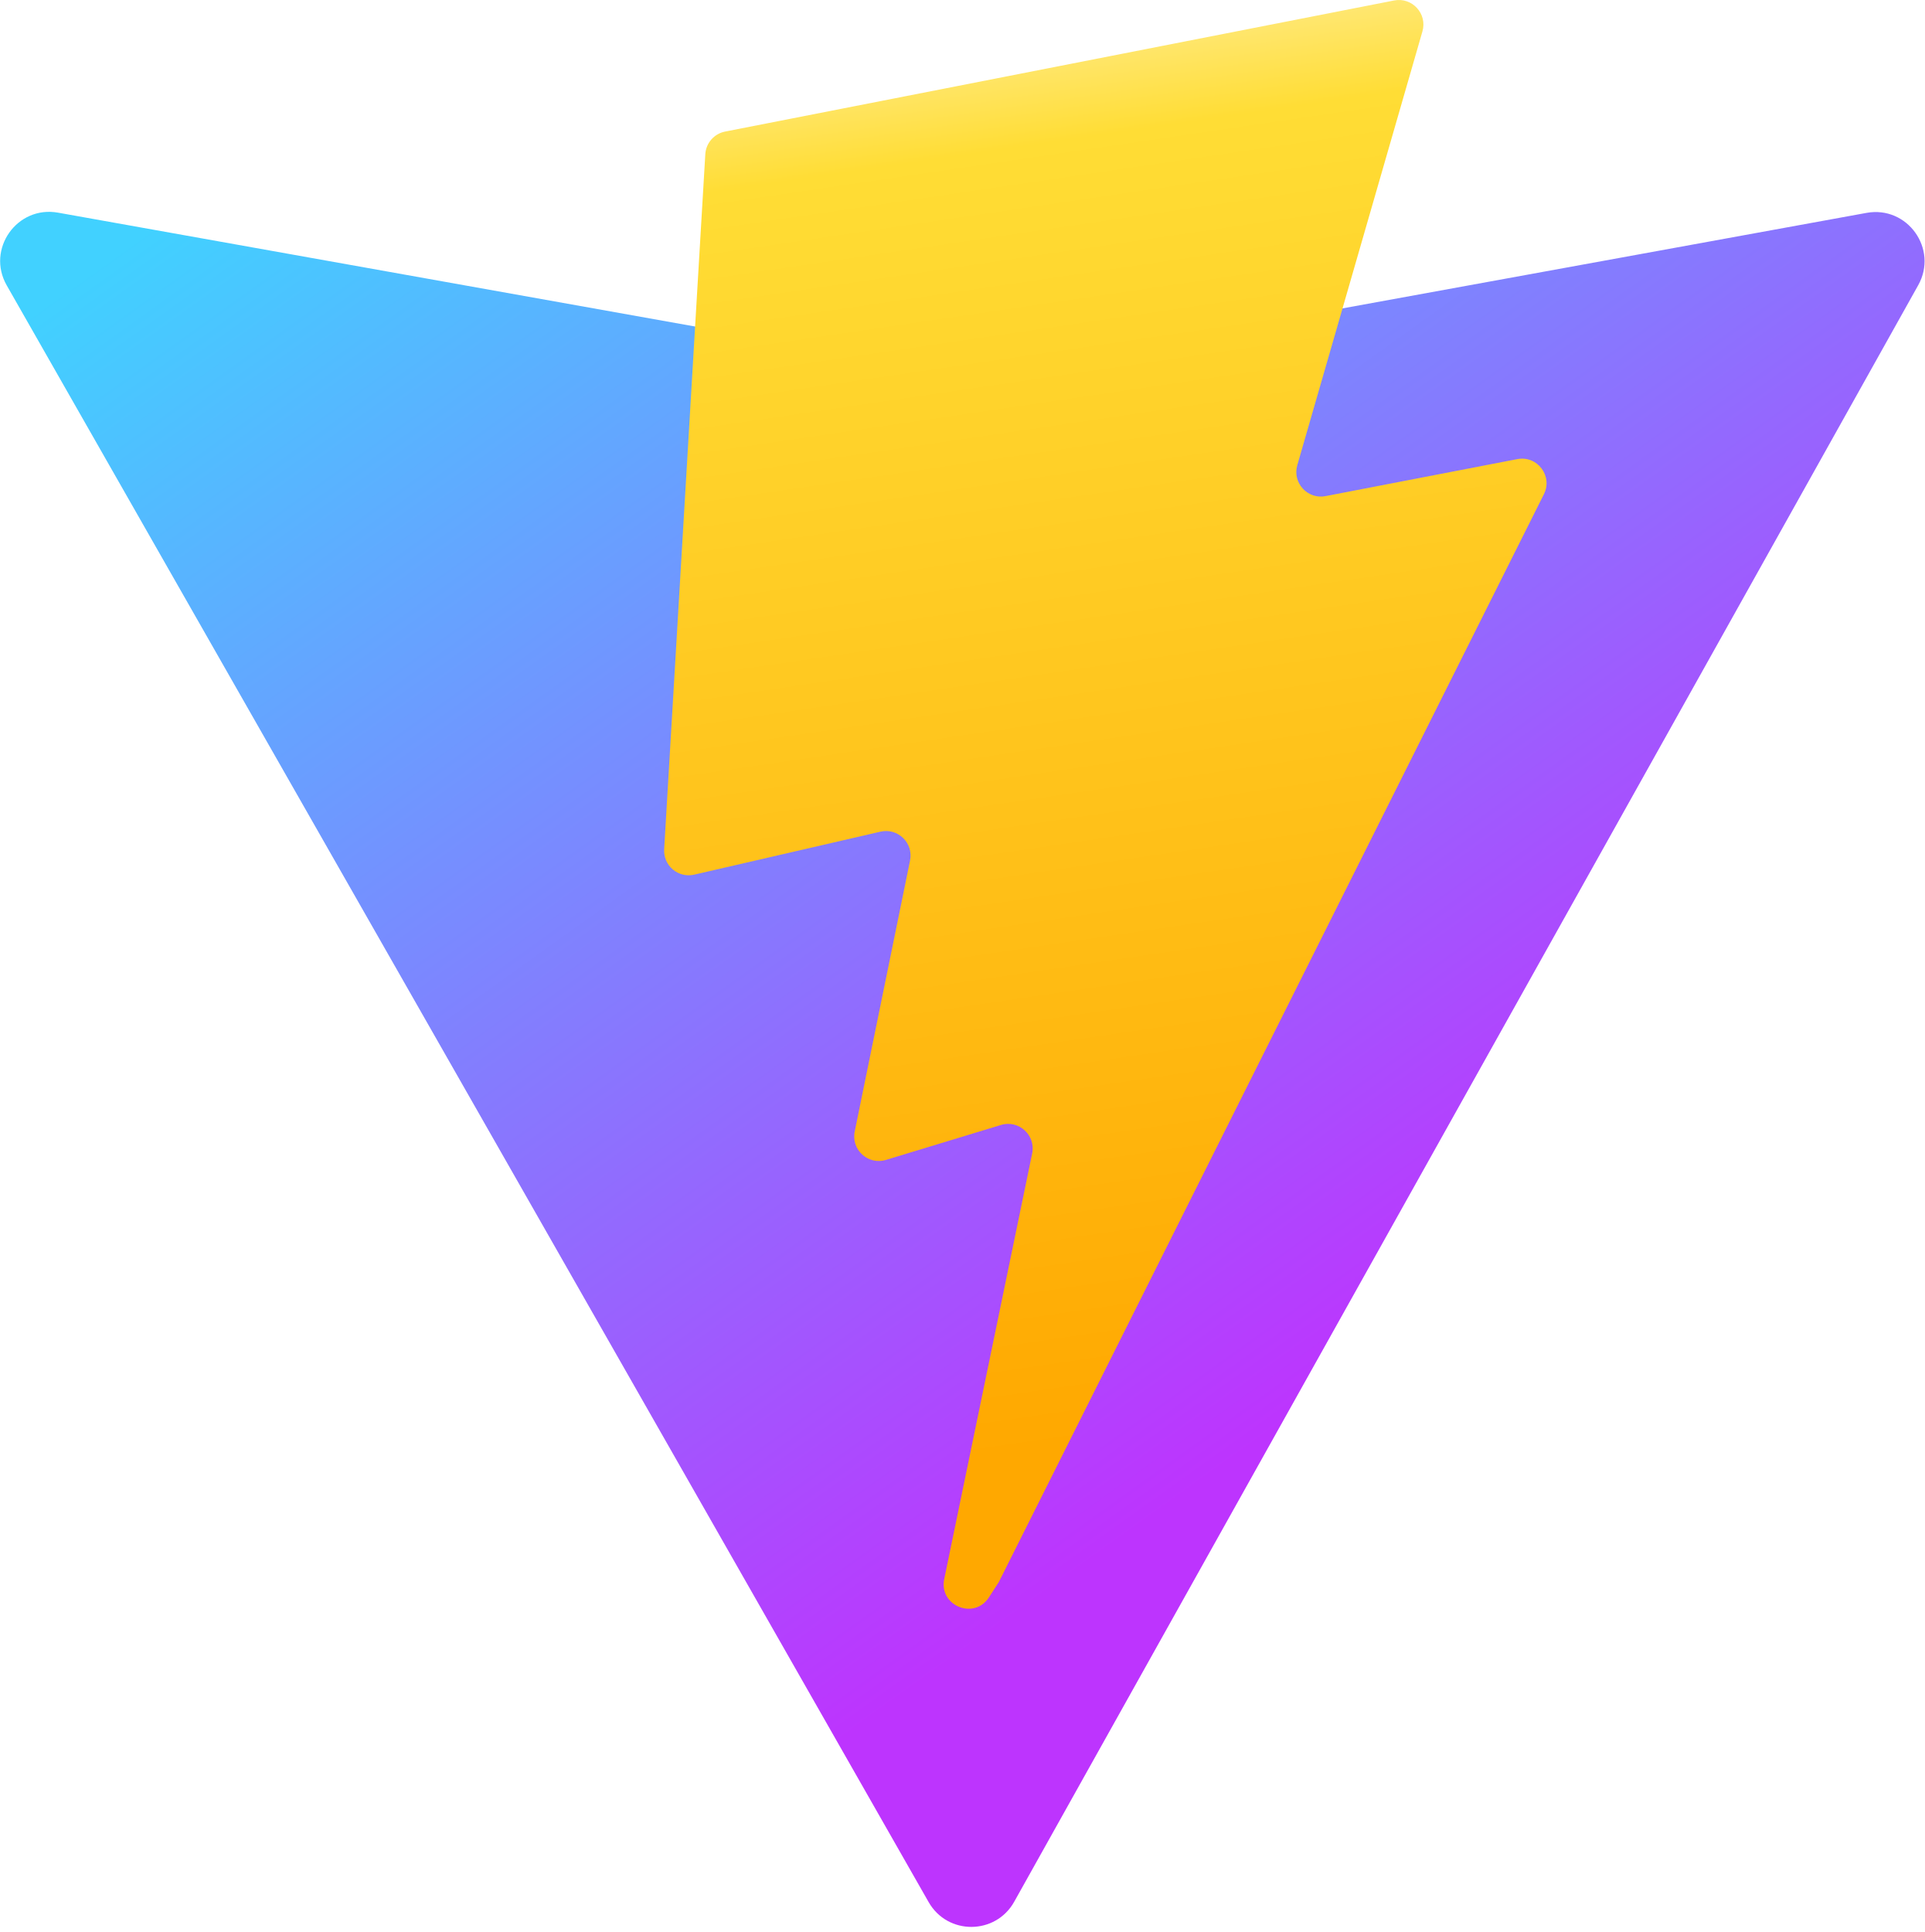
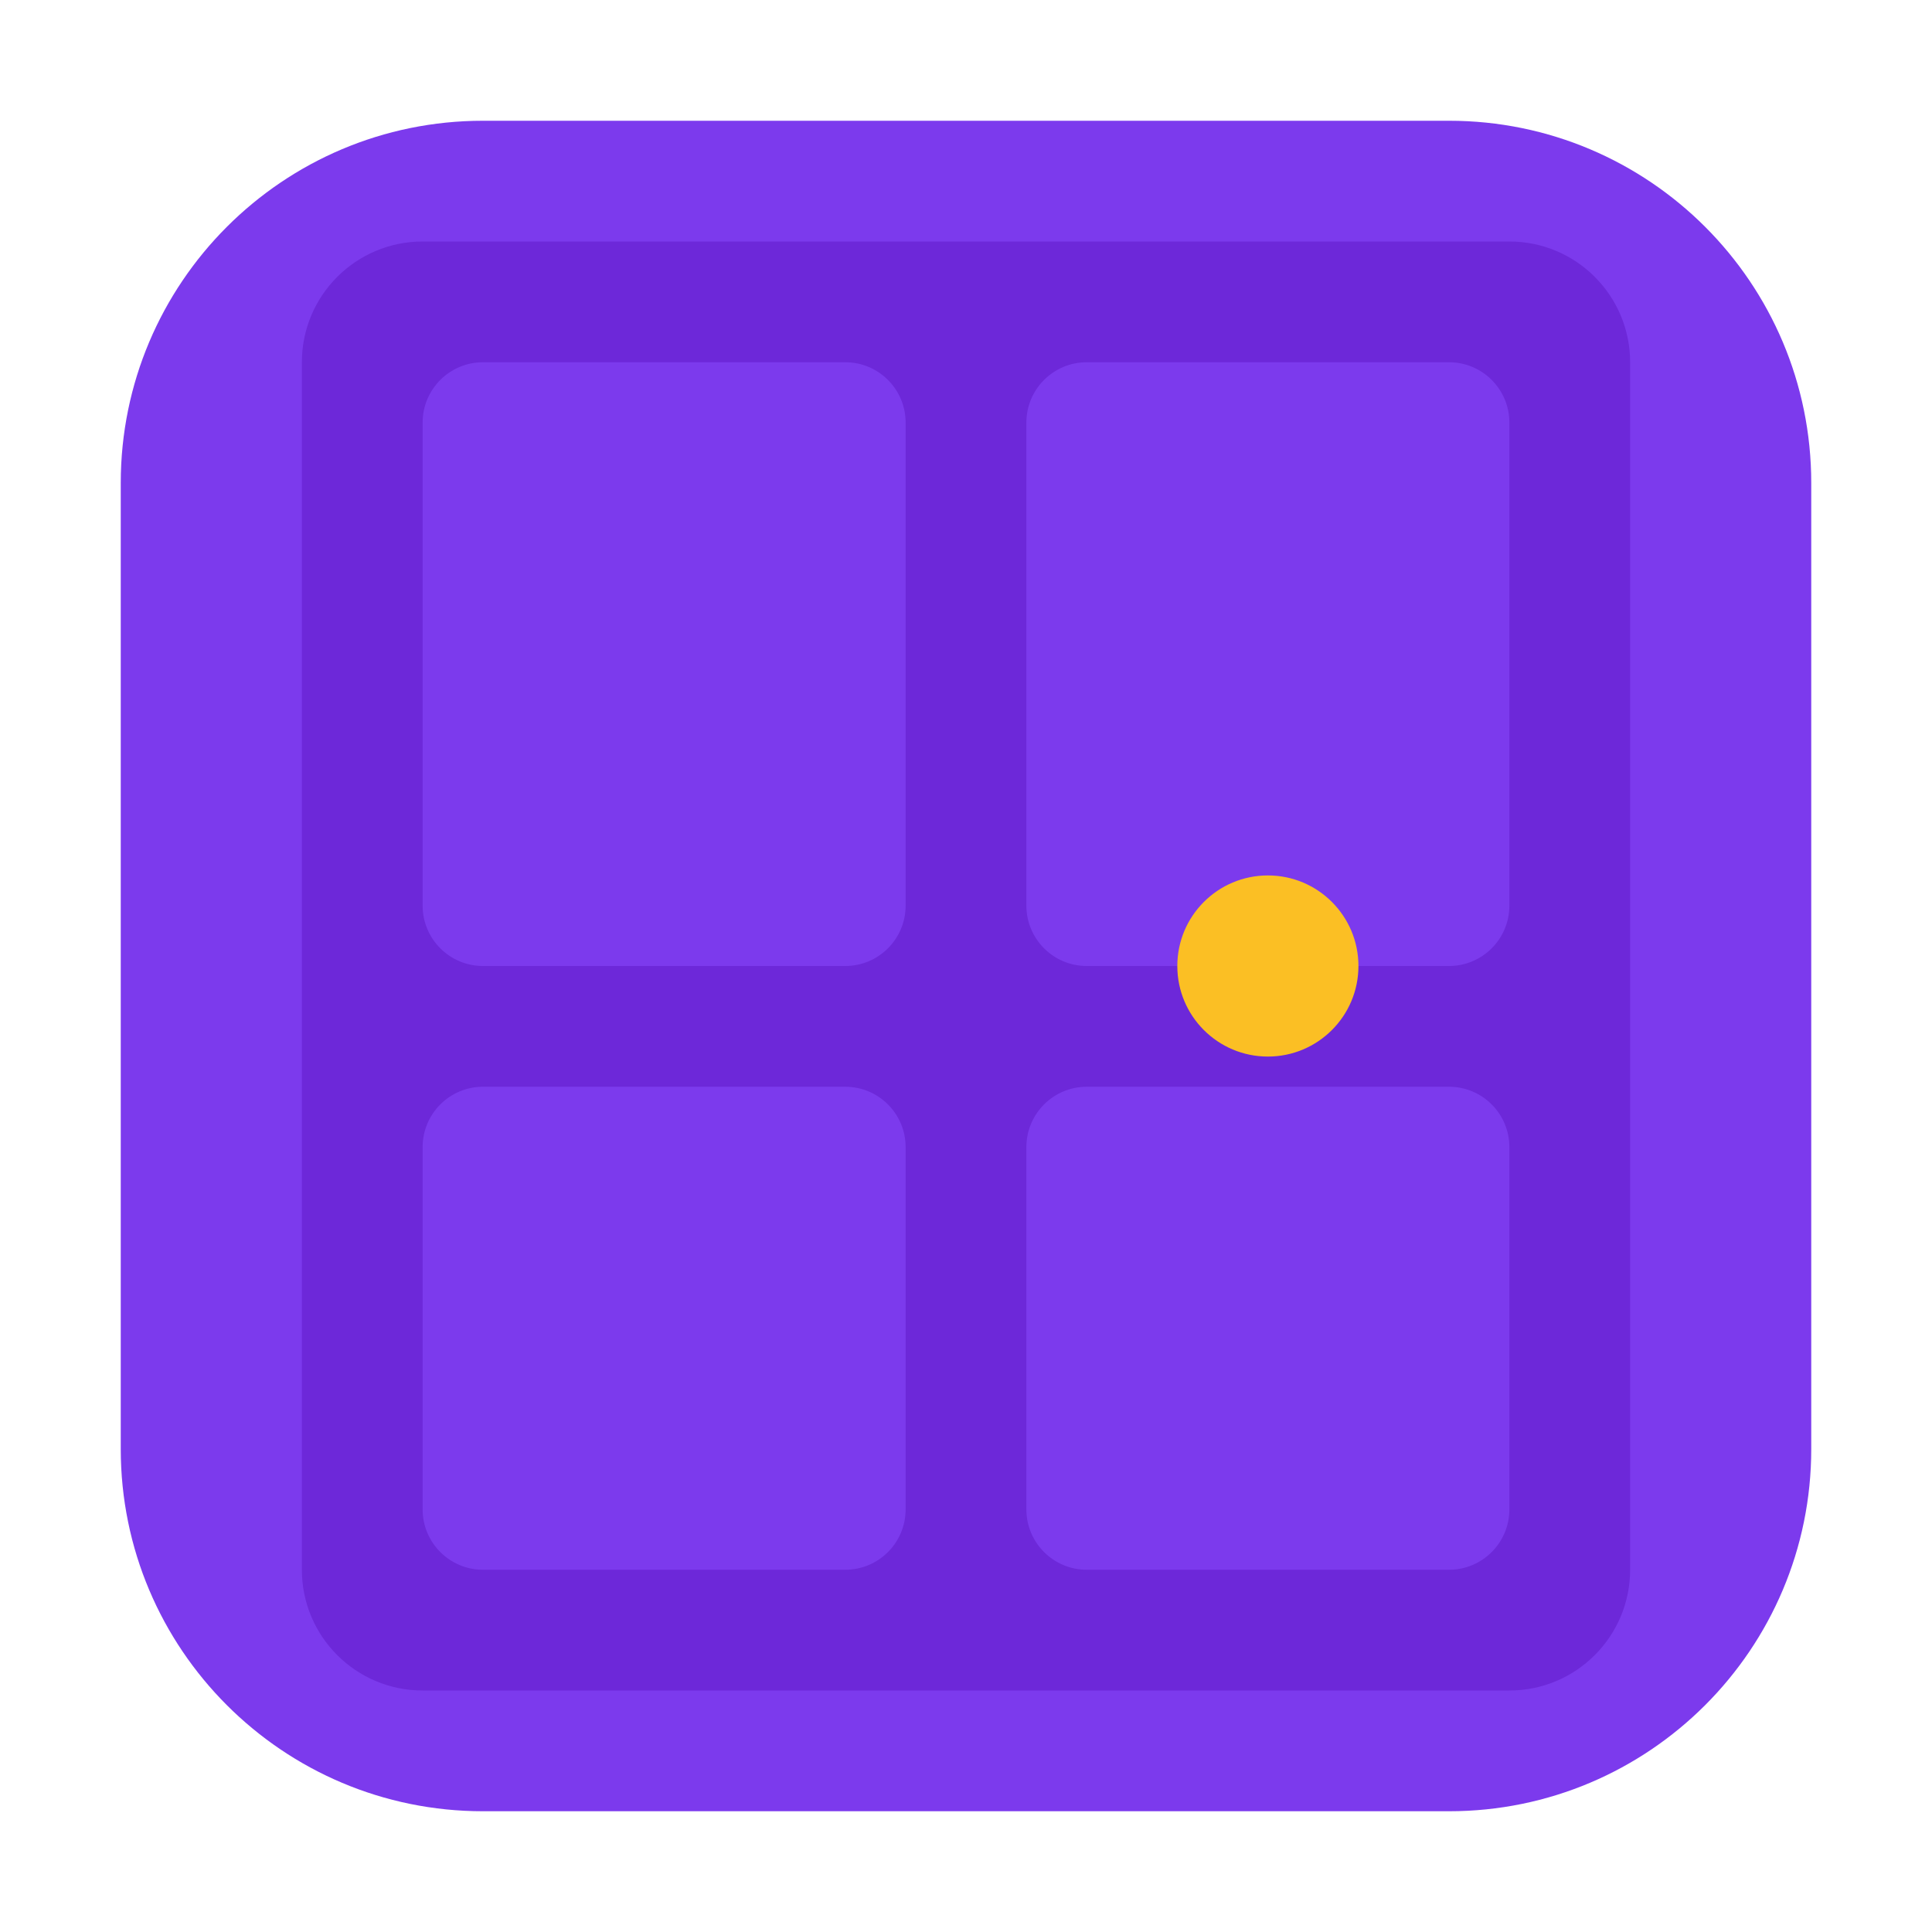
- <svg xmlns="http://www.w3.org/2000/svg" aria-hidden="true" role="img" class="iconify iconify--logos" width="31.88" height="32" preserveAspectRatio="xMidYMid meet" viewBox="0 0 256 257">
-   <defs>
-     <linearGradient id="IconifyId1813088fe1fbc01fb466" x1="-.828%" x2="57.636%" y1="7.652%" y2="78.411%">
-       <stop offset="0%" stop-color="#41D1FF" />
-       <stop offset="100%" stop-color="#BD34FE" />
-     </linearGradient>
-     <linearGradient id="IconifyId1813088fe1fbc01fb467" x1="43.376%" x2="50.316%" y1="2.242%" y2="89.03%">
-       <stop offset="0%" stop-color="#FFEA83" />
-       <stop offset="8.333%" stop-color="#FFDD35" />
-       <stop offset="100%" stop-color="#FFA800" />
-     </linearGradient>
-   </defs>
-   <path fill="url(#IconifyId1813088fe1fbc01fb466)" d="M255.153 37.938L134.897 252.976c-2.483 4.44-8.862 4.466-11.382.048L.875 37.958c-2.746-4.814 1.371-10.646 6.827-9.67l120.385 21.517a6.537 6.537 0 0 0 2.322-.004l117.867-21.483c5.438-.991 9.574 4.796 6.877 9.62Z" />
-   <path fill="url(#IconifyId1813088fe1fbc01fb467)" d="M185.432.063L96.44 17.501a3.268 3.268 0 0 0-2.634 3.014l-5.474 92.456a3.268 3.268 0 0 0 3.997 3.378l24.777-5.718c2.318-.535 4.413 1.507 3.936 3.838l-7.361 36.047c-.495 2.426 1.782 4.5 4.151 3.78l15.304-4.649c2.372-.72 4.652 1.36 4.15 3.788l-11.698 56.621c-.732 3.542 3.979 5.473 5.943 2.437l1.313-2.028l72.516-144.72c1.215-2.423-.88-5.186-3.54-4.672l-25.505 4.922c-2.396.462-4.435-1.77-3.759-4.114l16.646-57.705c.677-2.35-1.37-4.583-3.769-4.113Z" />
+ <svg xmlns="http://www.w3.org/2000/svg" width="32" height="32" viewBox="0 0 32 32">
+   <rect x="2" y="2" width="28" height="28" rx="6" fill="#7c3aed" />
+   <rect x="5" y="4" width="22" height="24" rx="2" fill="#6d28d9" />
+   <rect x="7" y="6" width="8" height="10" rx="1" fill="#7c3aed" />
+   <rect x="17" y="6" width="8" height="10" rx="1" fill="#7c3aed" />
+   <rect x="7" y="18" width="8" height="8" rx="1" fill="#7c3aed" />
+   <rect x="17" y="18" width="8" height="8" rx="1" fill="#7c3aed" />
+   <circle cx="21" cy="16" r="1.5" fill="#fbbf24" />
</svg>
